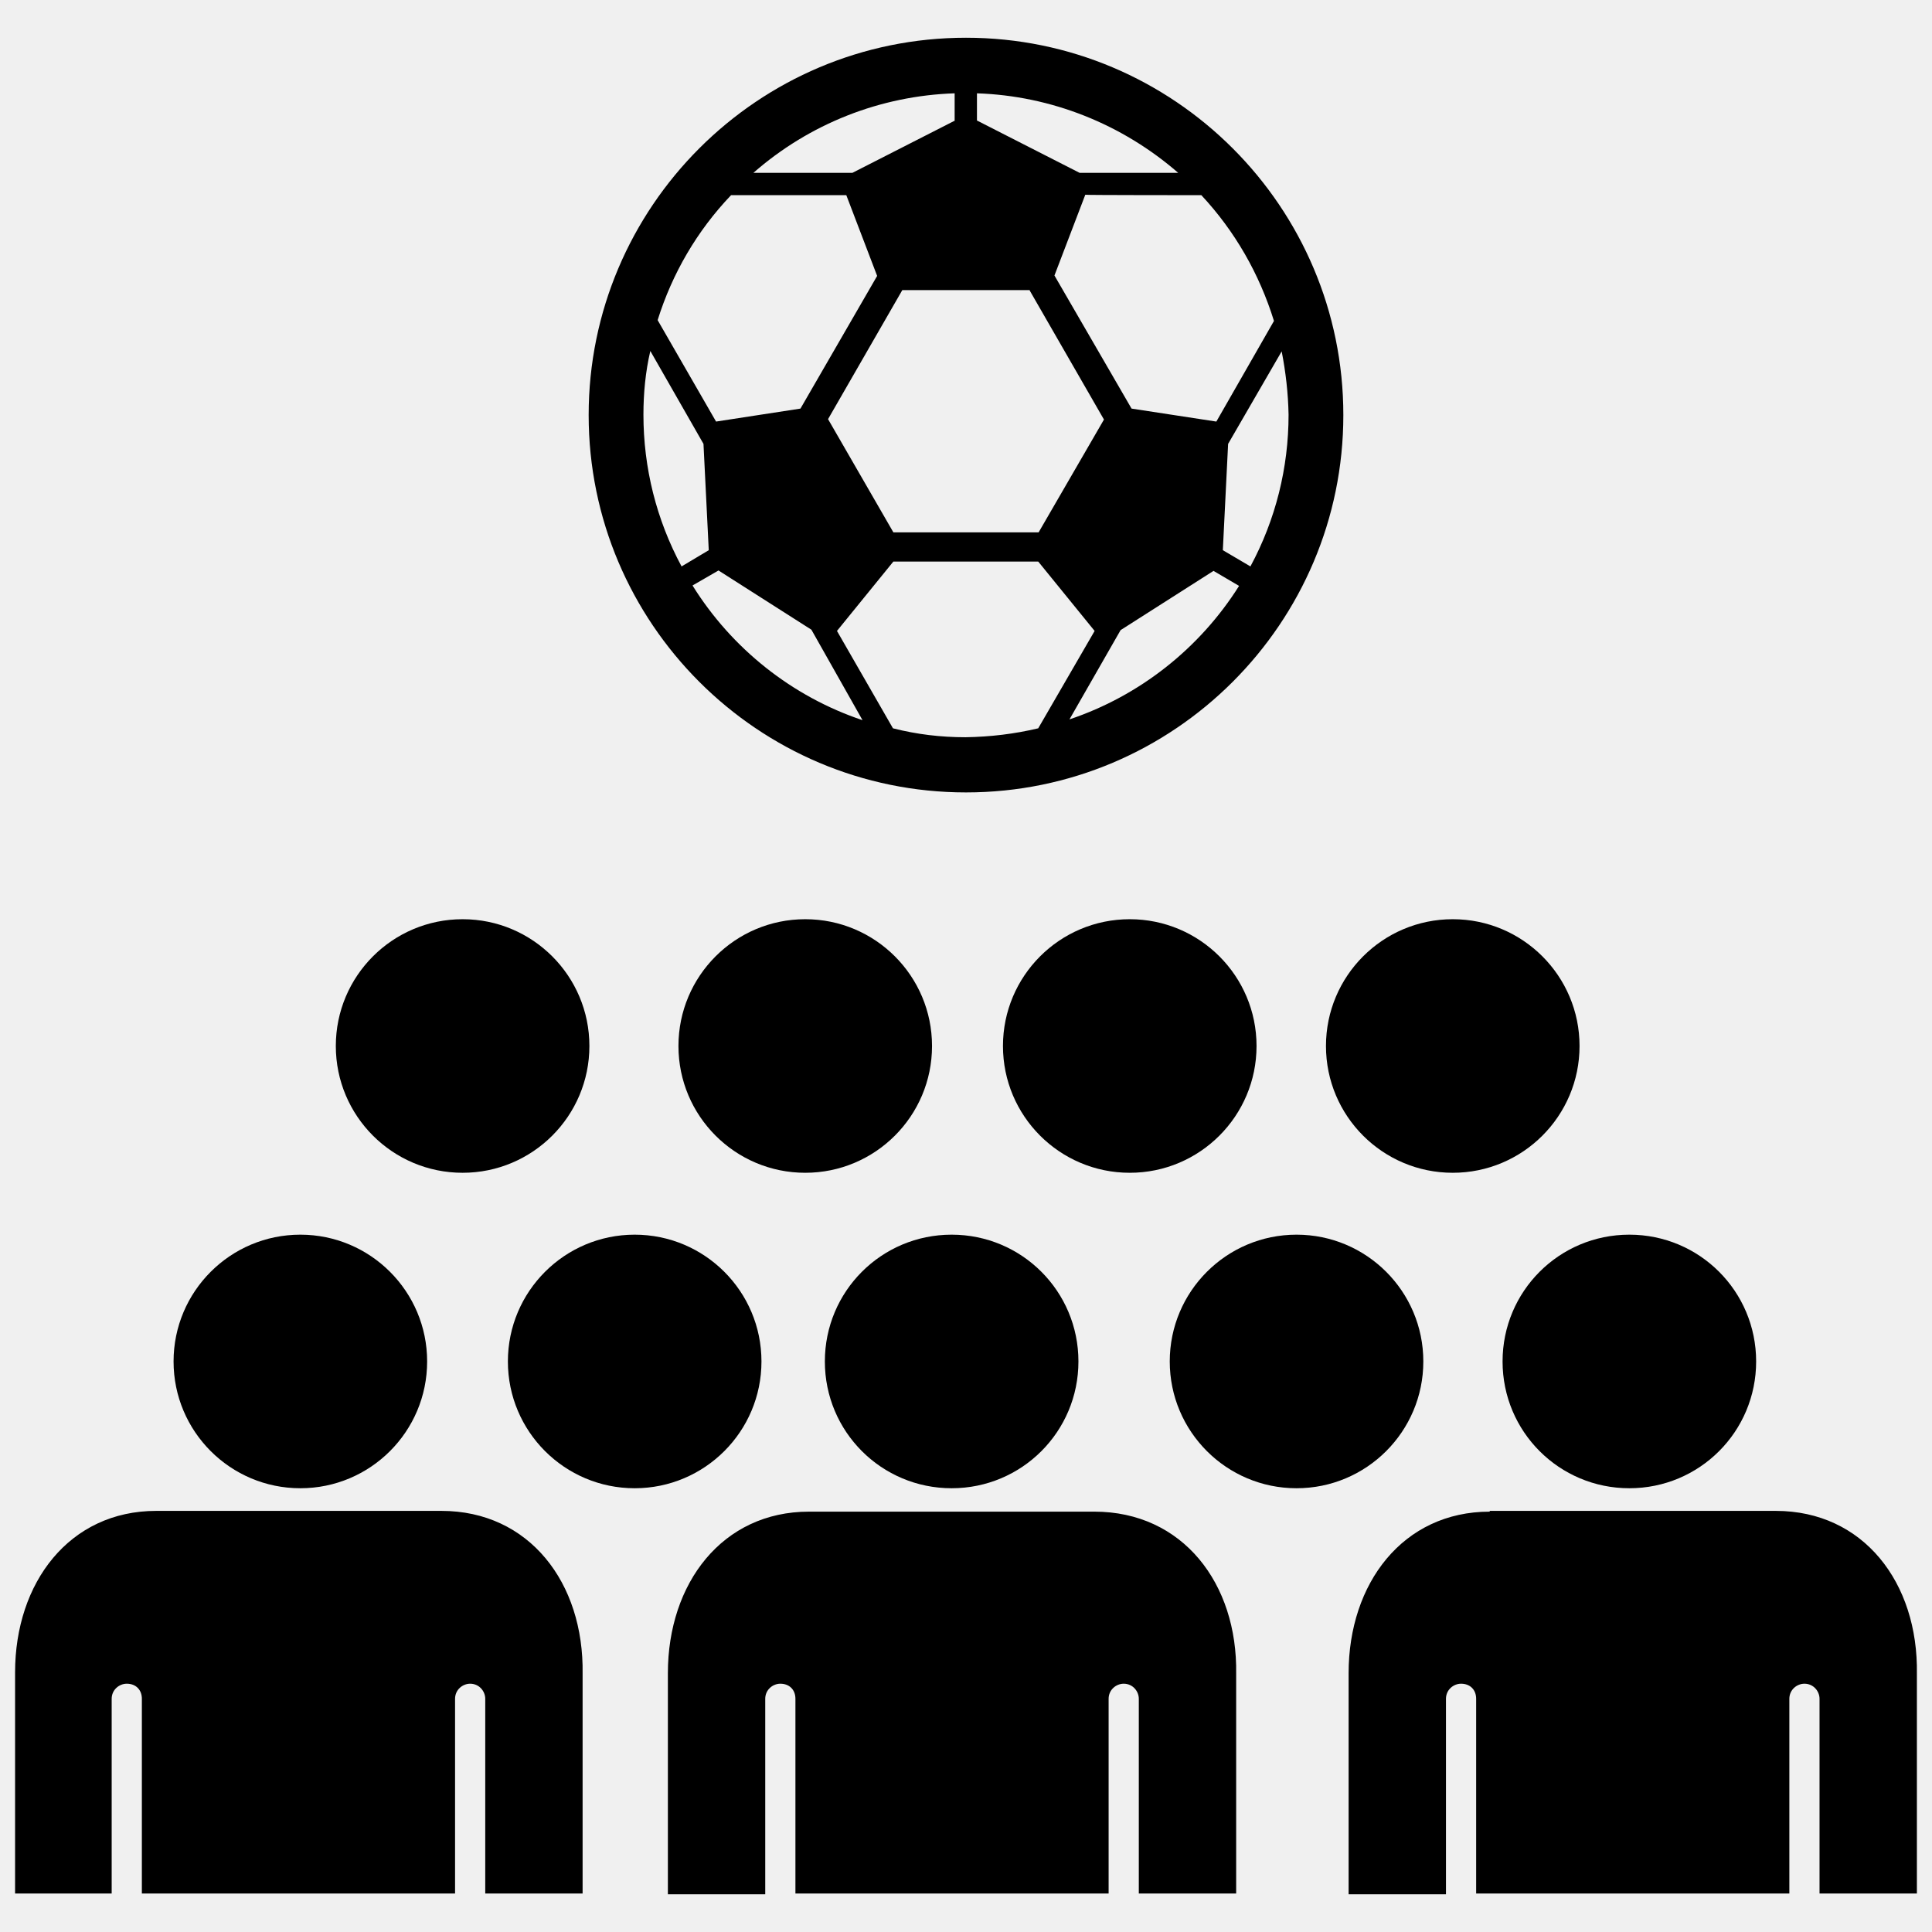
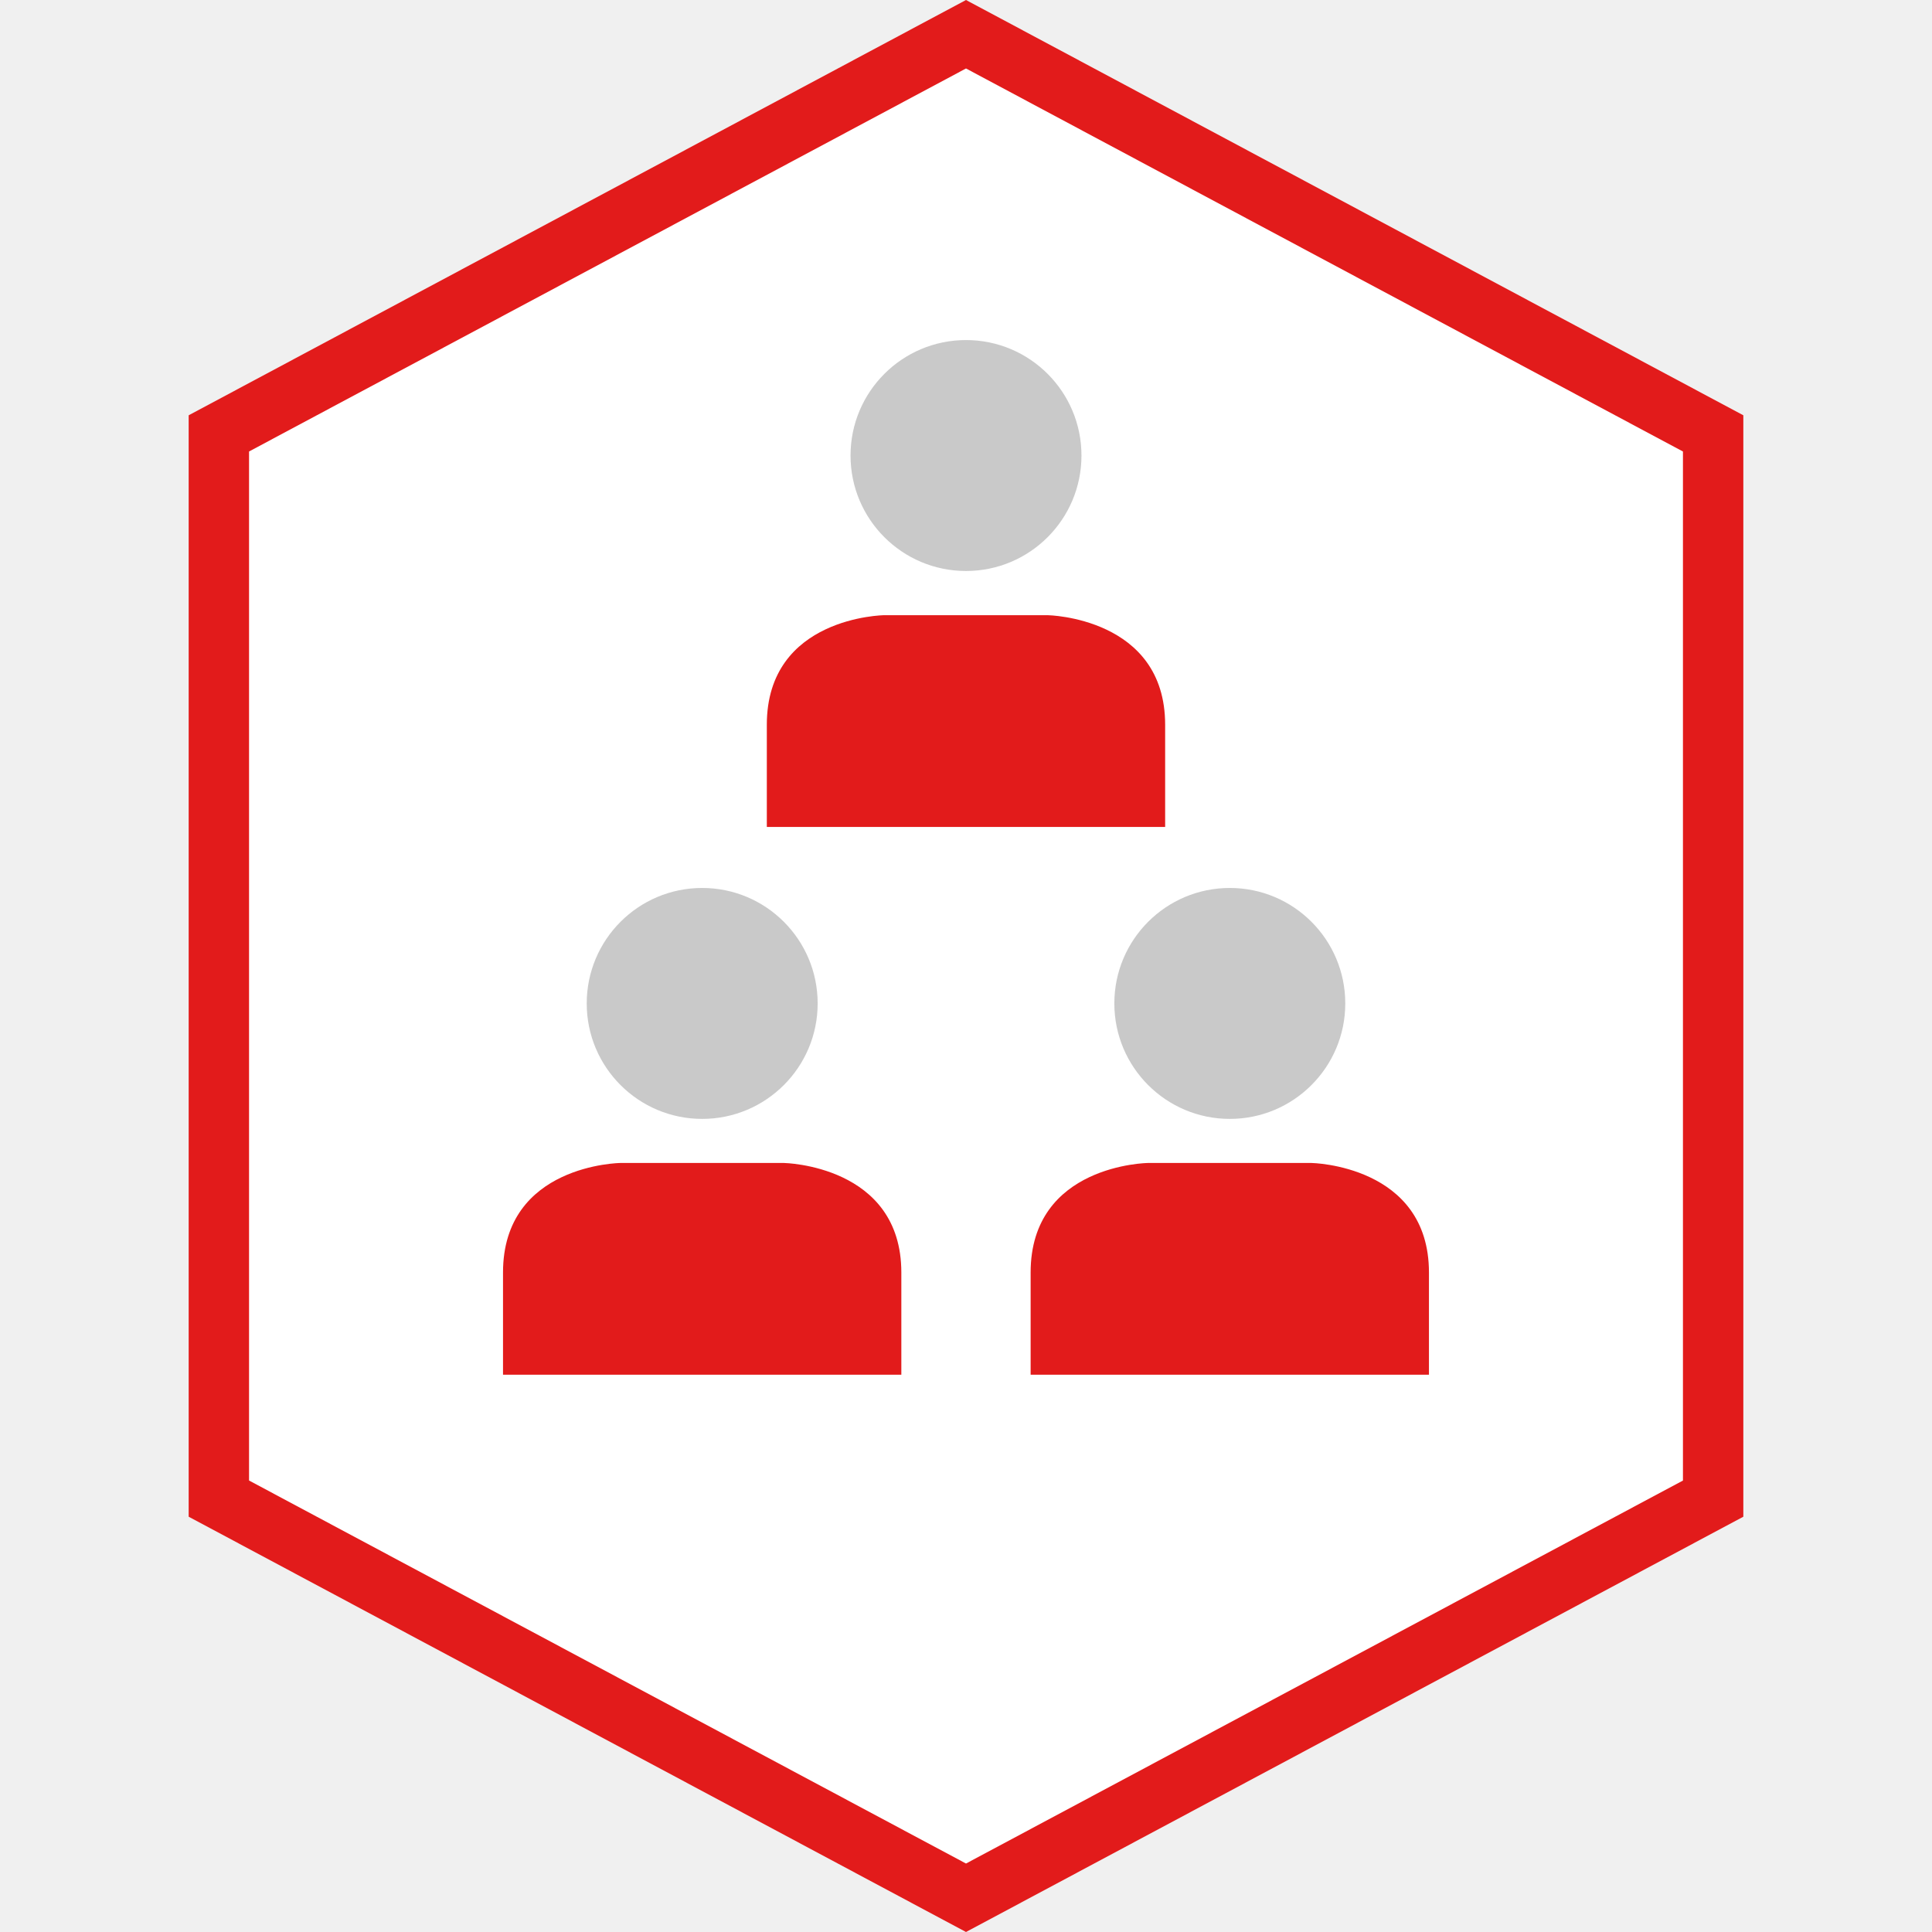
- <svg xmlns="http://www.w3.org/2000/svg" fill="#000000" version="1.1" id="Layer_1" width="800px" height="800px" viewBox="0 0 256 250" enable-background="new 0 0 256 250" xml:space="preserve">
-   <path d="M192.498,118.8c9.278,0,16.8,7.522,16.8,16.8s-7.522,16.8-16.8,16.8s-16.8-7.522-16.8-16.8S183.22,118.8,192.498,118.8z   M171.798,160.6c9.278,0,16.8,7.522,16.8,16.8s-7.522,16.8-16.8,16.8s-16.8-7.522-16.8-16.8S162.52,160.6,171.798,160.6z   M144.998,197.3h-18.9h-18.9c-11.5,0-18.7,9.5-18.7,21.4V248h12.9v-25.9c0-1.2,1-2,2-2c1.2,0,2,0.8,2,2v25.8h41.5v-25.8  c0-1.2,1-2,2-2c1.2,0,2,1,2,2v25.8h12.9v-29.1C163.998,206.8,156.698,197.3,144.998,197.3z M149.698,118.8  c9.278,0,16.8,7.522,16.8,16.8s-7.522,16.8-16.8,16.8s-16.8-7.522-16.8-16.8S140.42,118.8,149.698,118.8z M199.098,177.4  c0,9.3,7.5,16.8,16.8,16.8s16.8-7.5,16.8-16.8s-7.5-16.8-16.8-16.8S199.098,168.1,199.098,177.4z M197.398,197.3  c-11.5,0-18.7,9.5-18.7,21.4V248h12.9v-25.9c0-1.2,1-2,2-2c1.2,0,2,0.8,2,2v25.8h41.5v-25.8c0-1.2,1-2,2-2c1.2,0,2,1,2,2v25.8h12.9  v-29.1c0.2-12.1-7.1-21.6-18.7-21.6h-18.9h-19V197.3z M39.798,160.6c9.278,0,16.8,7.522,16.8,16.8s-7.522,16.8-16.8,16.8  s-16.8-7.522-16.8-16.8S30.52,160.6,39.798,160.6z M14.798,247.9v-25.8c0-1.2,1-2,2-2c1.2,0,2,0.8,2,2v25.8h41.5v-25.8  c0-1.2,1-2,2-2c1.2,0,2,1,2,2v25.8h12.9v-29.1c0.2-12.1-7.1-21.6-18.7-21.6h-18.9h-18.9c-11.5,0-18.7,9.5-18.7,21.4v29.3  L14.798,247.9L14.798,247.9z M109.298,177.4c0,9.3,7.5,16.8,16.8,16.8c9.3,0,16.8-7.5,16.8-16.8s-7.5-16.8-16.8-16.8  S109.298,168.1,109.298,177.4z M61.298,118.8c9.278,0,16.8,7.522,16.8,16.8s-7.522,16.8-16.8,16.8s-16.8-7.522-16.8-16.8  S52.02,118.8,61.298,118.8z M106.698,118.8c9.278,0,16.8,7.522,16.8,16.8s-7.522,16.8-16.8,16.8s-16.8-7.522-16.8-16.8  S97.42,118.8,106.698,118.8z M84.098,160.6c9.278,0,16.8,7.522,16.8,16.8s-7.522,16.8-16.8,16.8s-16.8-7.522-16.8-16.8  S74.82,160.6,84.098,160.6z M128,2c-27.581,0-50,22.419-50,50s22.419,50,50,50s50-22.419,50-50S155.581,2,128,2z M143.054,19.903  l-13.602-6.935V9.366c9.839,0.323,19.247,4.086,26.667,10.538H143.054z M159.183,22.86c4.462,4.785,7.688,10.43,9.624,16.667  l-7.634,13.333l-11.237-1.72L139.72,33.505l4.086-10.699C143.86,22.86,159.183,22.86,159.183,22.86z M136.441,35.495l9.839,17.097  l-8.656,14.946h-19.247l-8.656-15l9.839-17.097h16.882V35.495z M126.548,12.968l-13.602,6.935H99.828  c7.419-6.505,16.828-10.215,26.667-10.538v3.602H126.548z M112.14,22.86l4.086,10.699L106.065,51.14l-11.183,1.72L87.14,39.419  c1.935-6.183,5.215-11.828,9.731-16.559L112.14,22.86z M93.215,55.817l0.699,14.086l-3.602,2.151  c-3.333-6.183-5.054-13.065-5.054-20.108c0-2.796,0.269-5.699,0.914-8.441L93.215,55.817z M95.204,72.591l12.312,7.849l6.774,11.989  c-9.301-3.118-17.312-9.462-22.527-17.849L95.204,72.591z M110.903,80.602l7.473-9.194h19.194l7.473,9.194l-7.473,12.903  c-3.172,0.753-6.344,1.129-9.624,1.183c-3.28,0-6.452-0.376-9.624-1.183L110.903,80.602z M141.71,92.323l6.774-11.828l12.312-7.849  l3.387,1.989C158.968,82.914,151.011,89.204,141.71,92.323z M162.032,69.903l0.699-14.086l7.097-12.258l0,0l0,0l0,0  c0.538,2.742,0.86,5.538,0.914,8.387c0,7.043-1.72,13.925-5.054,20.108L162.032,69.903z" />
+ <svg xmlns="http://www.w3.org/2000/svg" height="800px" width="800px" version="1.1" id="Layer_1" viewBox="0 0 512 512" xml:space="preserve">
+   <polygon style="fill:#FFFFFF;" points="58,397.144 58,114.856 256,9.072 454,114.856 454,397.144 256,502.928 " />
+   <path style="fill:#E21B1B;" d="M256,18.144l190,101.512V392.36L256,493.856L66,392.352V119.648L256,18.144 M256,0L50,110.056  v291.888L256,512l206-110.056V110.056L256,0L256,0z" />
+   <circle style="fill:#C9C9C9;" cx="186.088" cy="265.92" r="30.6" />
+   <path style="fill:#E21B1B;" d="M238.864,364.312c0,0,0,1.424,0-27.08s-31.12-29.032-31.12-29.032h-43.32  c0,0-31.12,0.352-31.12,29.032c0,28.512,0,27.08,0,27.08H238.864z" />
+   <circle style="fill:#C9C9C9;" cx="325.912" cy="265.92" r="30.6" />
+   <path style="fill:#E21B1B;" d="M378.688,364.312c0,0,0,1.424,0-27.08s-31.12-29.032-31.12-29.032h-43.32  c0,0-31.12,0.352-31.12,29.032c0,28.512,0,27.08,0,27.08H378.688z" />
+   <circle style="fill:#C9C9C9;" cx="256" cy="120.72" r="30.6" />
+   <path style="fill:#E21B1B;" d="M308.776,219.144c0,0,0,1.424,0-27.08c0-28.512-31.12-29.032-31.12-29.032h-43.32  c0,0-31.12,0.352-31.12,29.032c0,28.512,0,27.08,0,27.08H308.776z" />
</svg>
